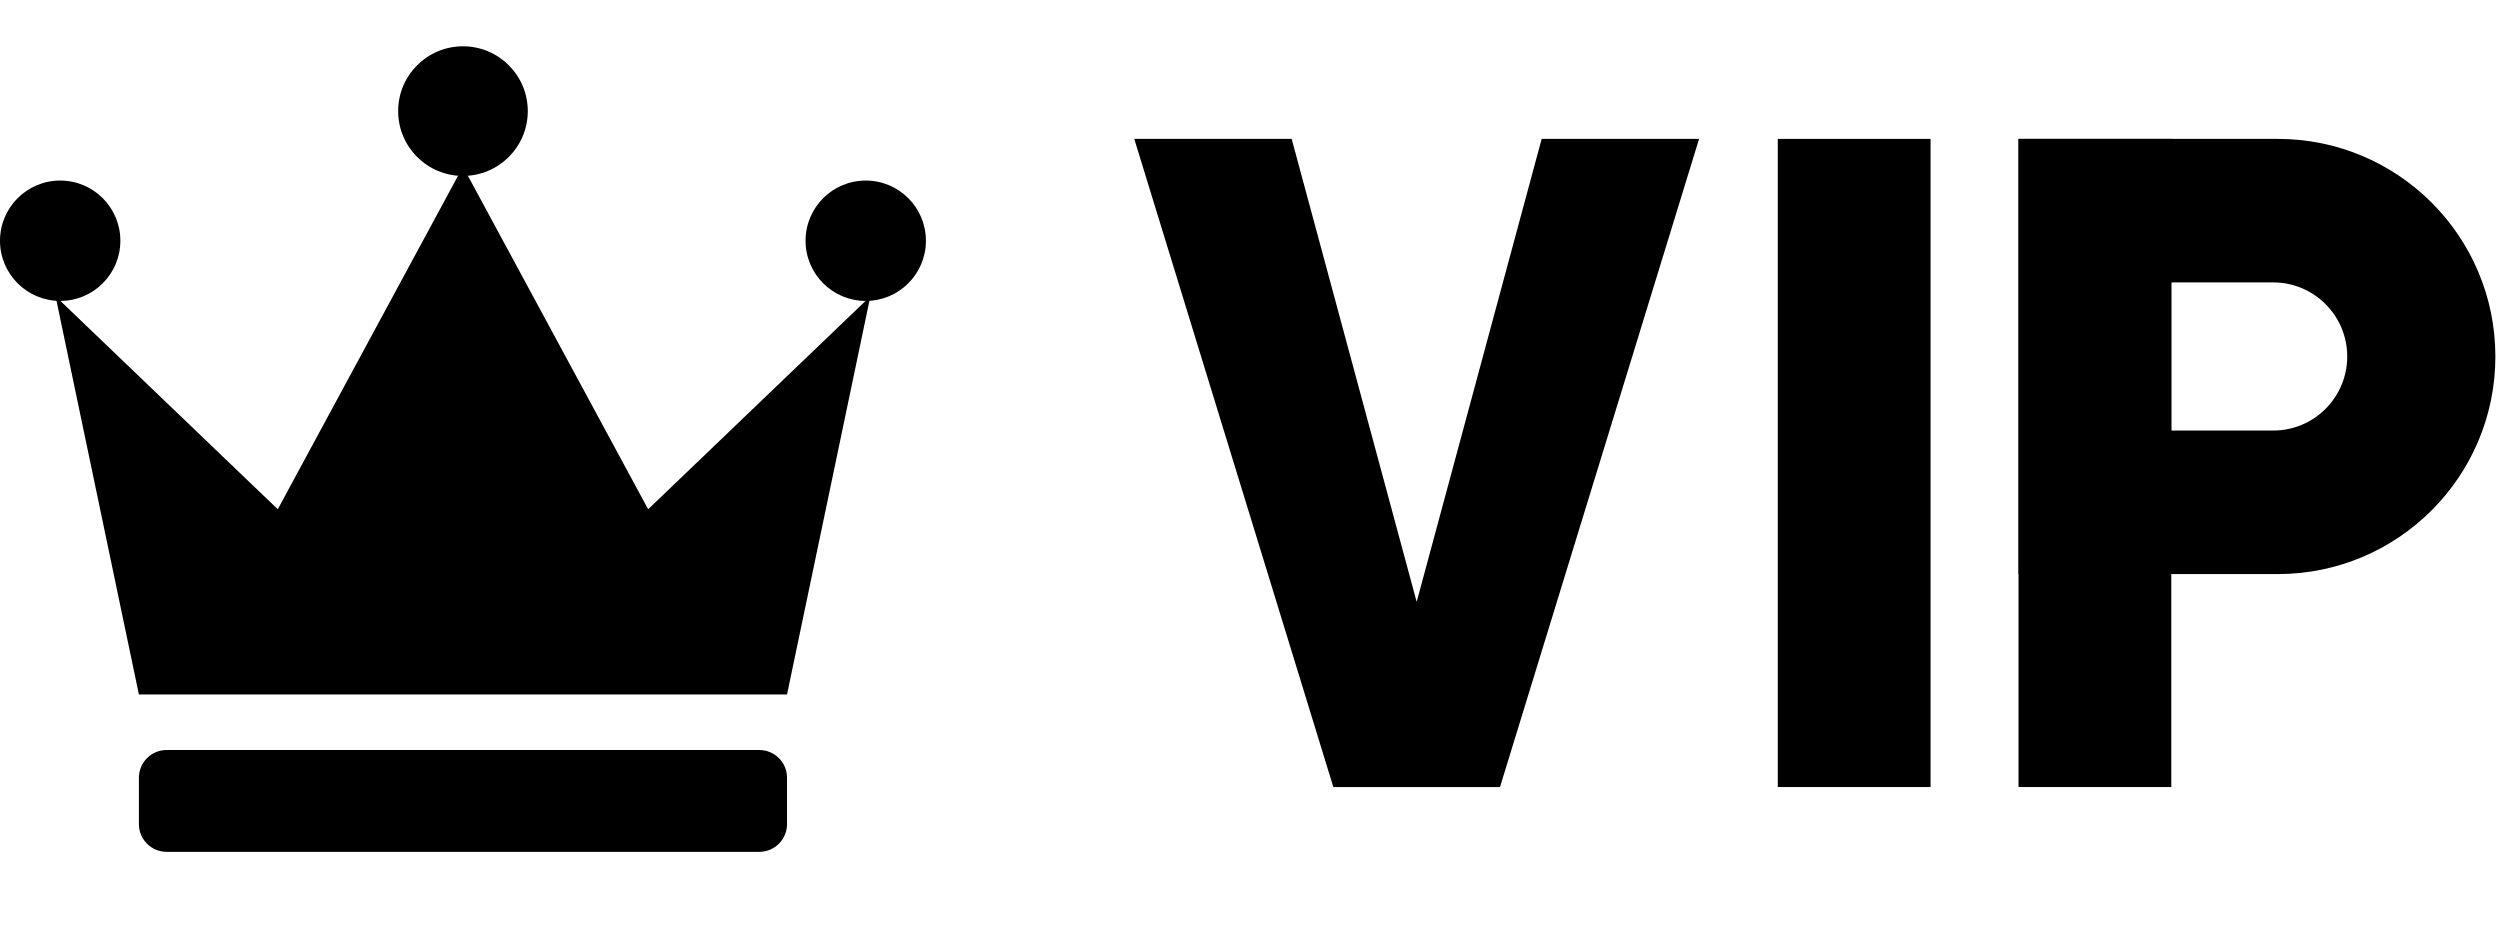
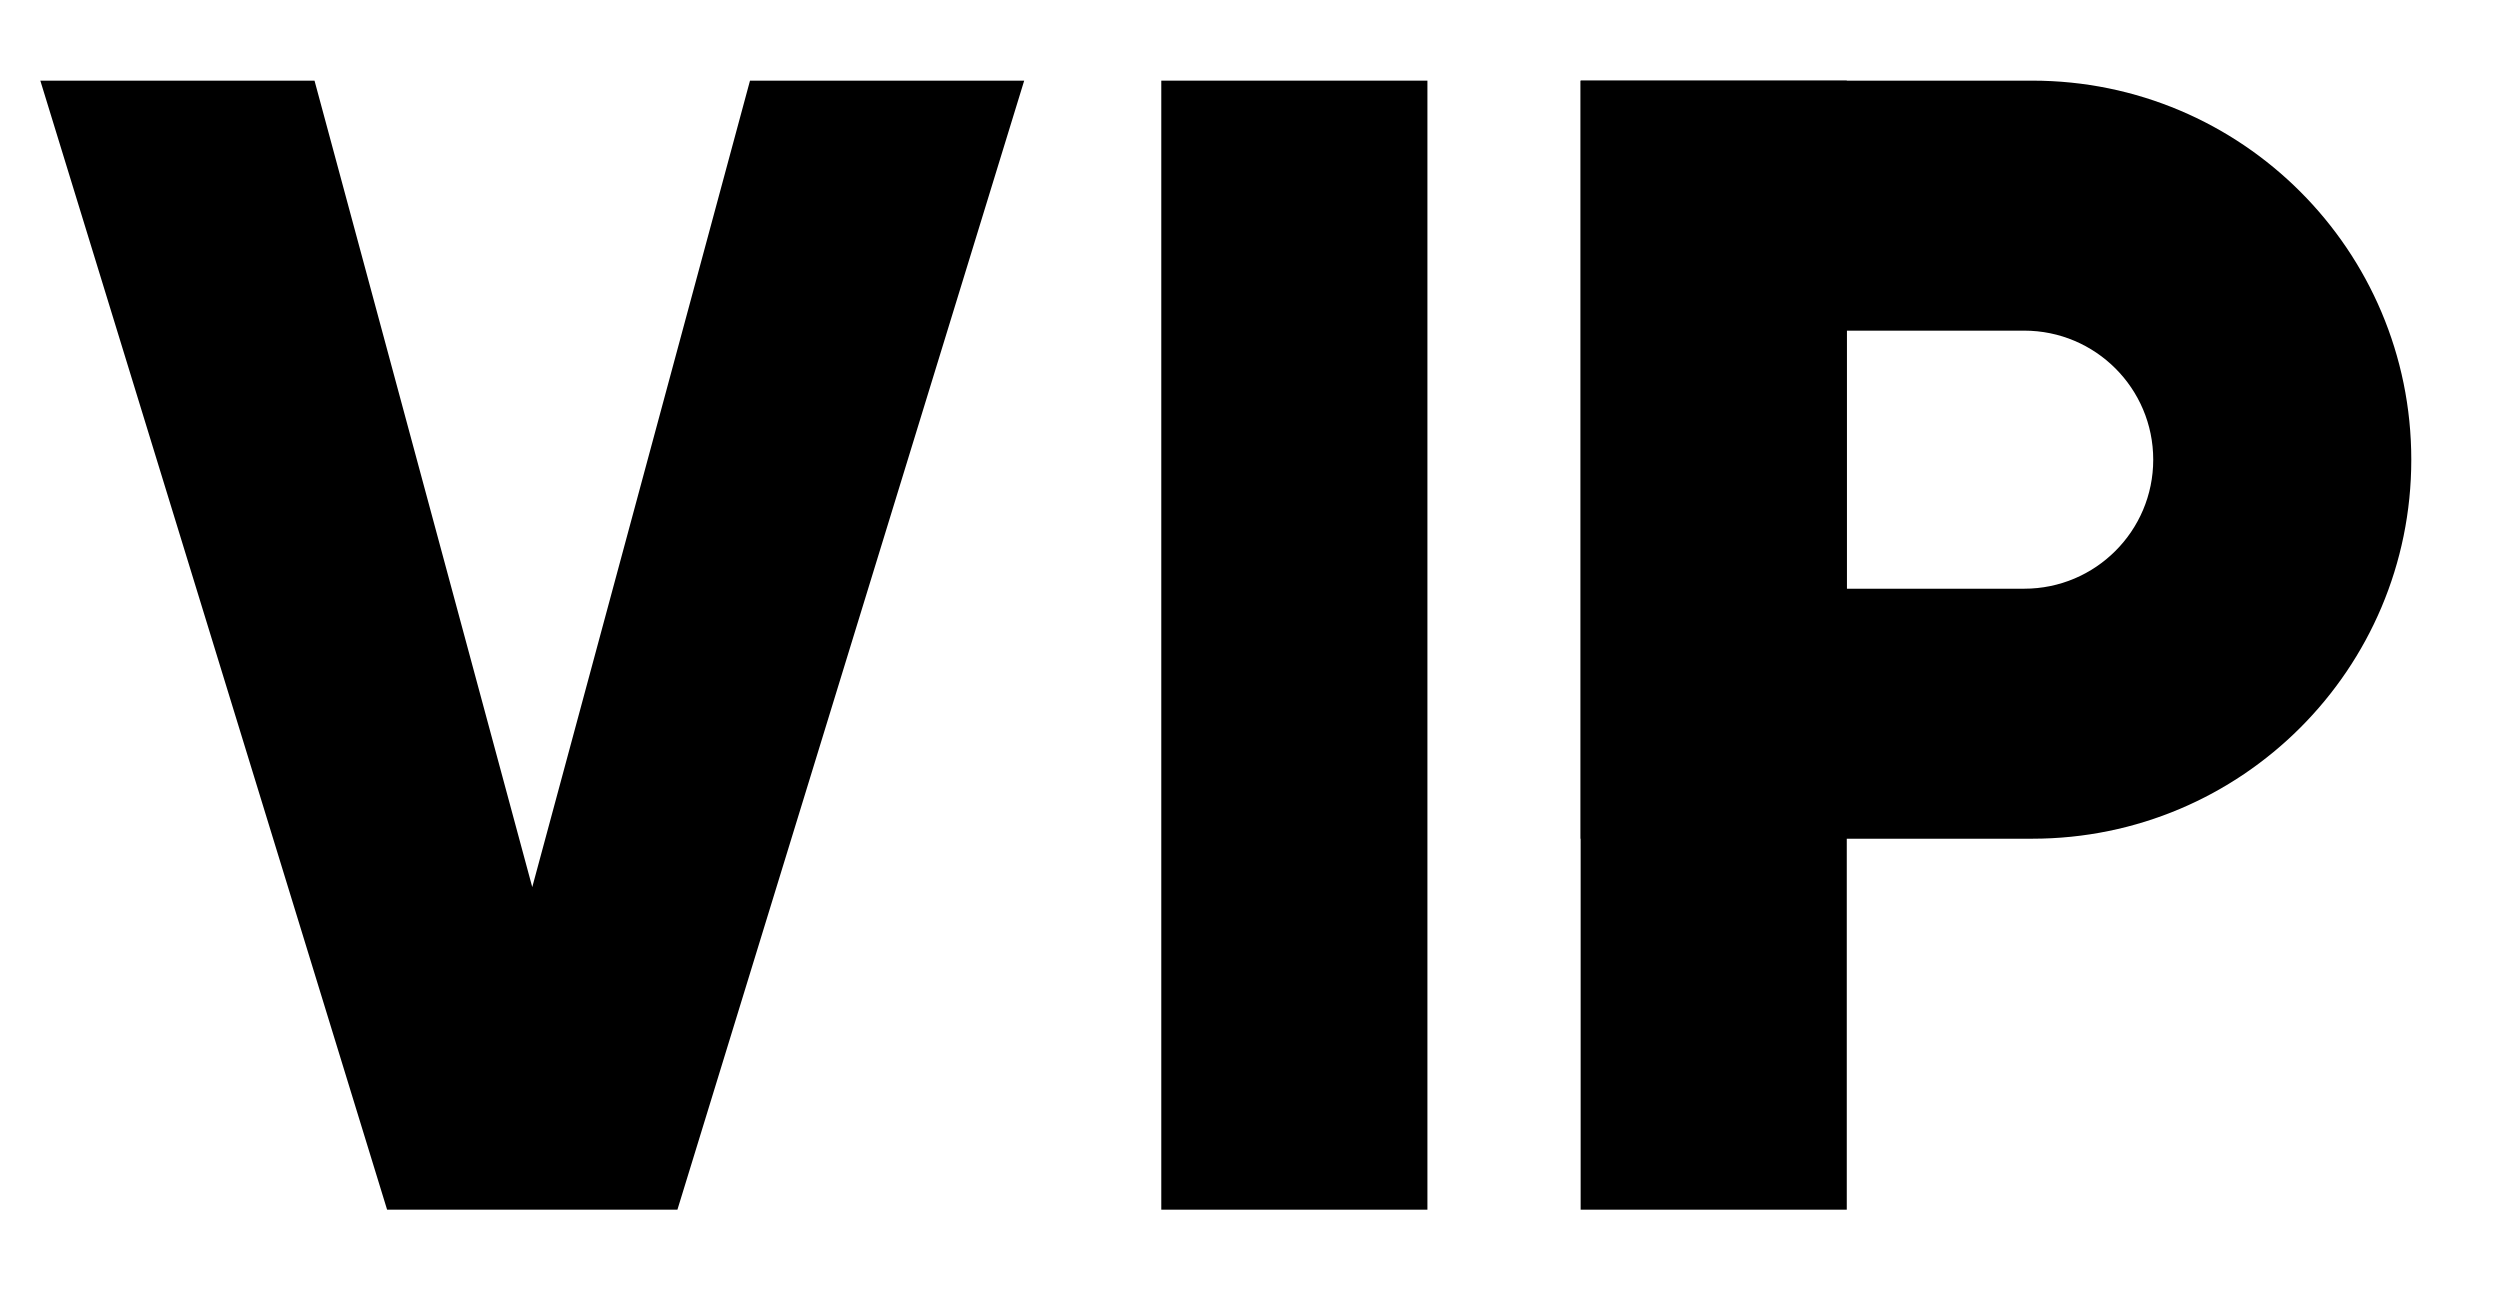
- <svg xmlns="http://www.w3.org/2000/svg" viewBox="0 0 54 20" width="54" height="20" fill="#000">
-   <path d="M1.2 6.4 L6 11 L10 3.6 L14 11 L18.8 6.4 L17 15 L3 15 Z" />
-   <circle cx="1.3" cy="5.2" r="1.3" />
-   <circle cx="10" cy="2.4" r="1.4" />
-   <circle cx="18.7" cy="5.2" r="1.3" />
-   <rect x="3" y="16.2" width="14" height="2.2" rx="0.6" />
+ <svg xmlns="http://www.w3.org/2000/svg" viewBox="24 2 31 16" width="31" height="16" fill="#000">
  <path d="M24.5 3 H27.9 L30.6 13 L33.3 3 H36.7 L32.4 17 H28.8 Z" />
  <rect x="38.4" y="3" width="3.3" height="14" />
  <rect x="43.6" y="3" width="3.3" height="14" />
  <path fill-rule="evenodd" d="M43.6 3 H49.2 A4.7 4.7 0 0 1 49.2 12.4 H43.6 Z M46.9 6.1 V9.3 H49.1 A1.6 1.6 0 0 0 49.1 6.1 Z" />
</svg>
